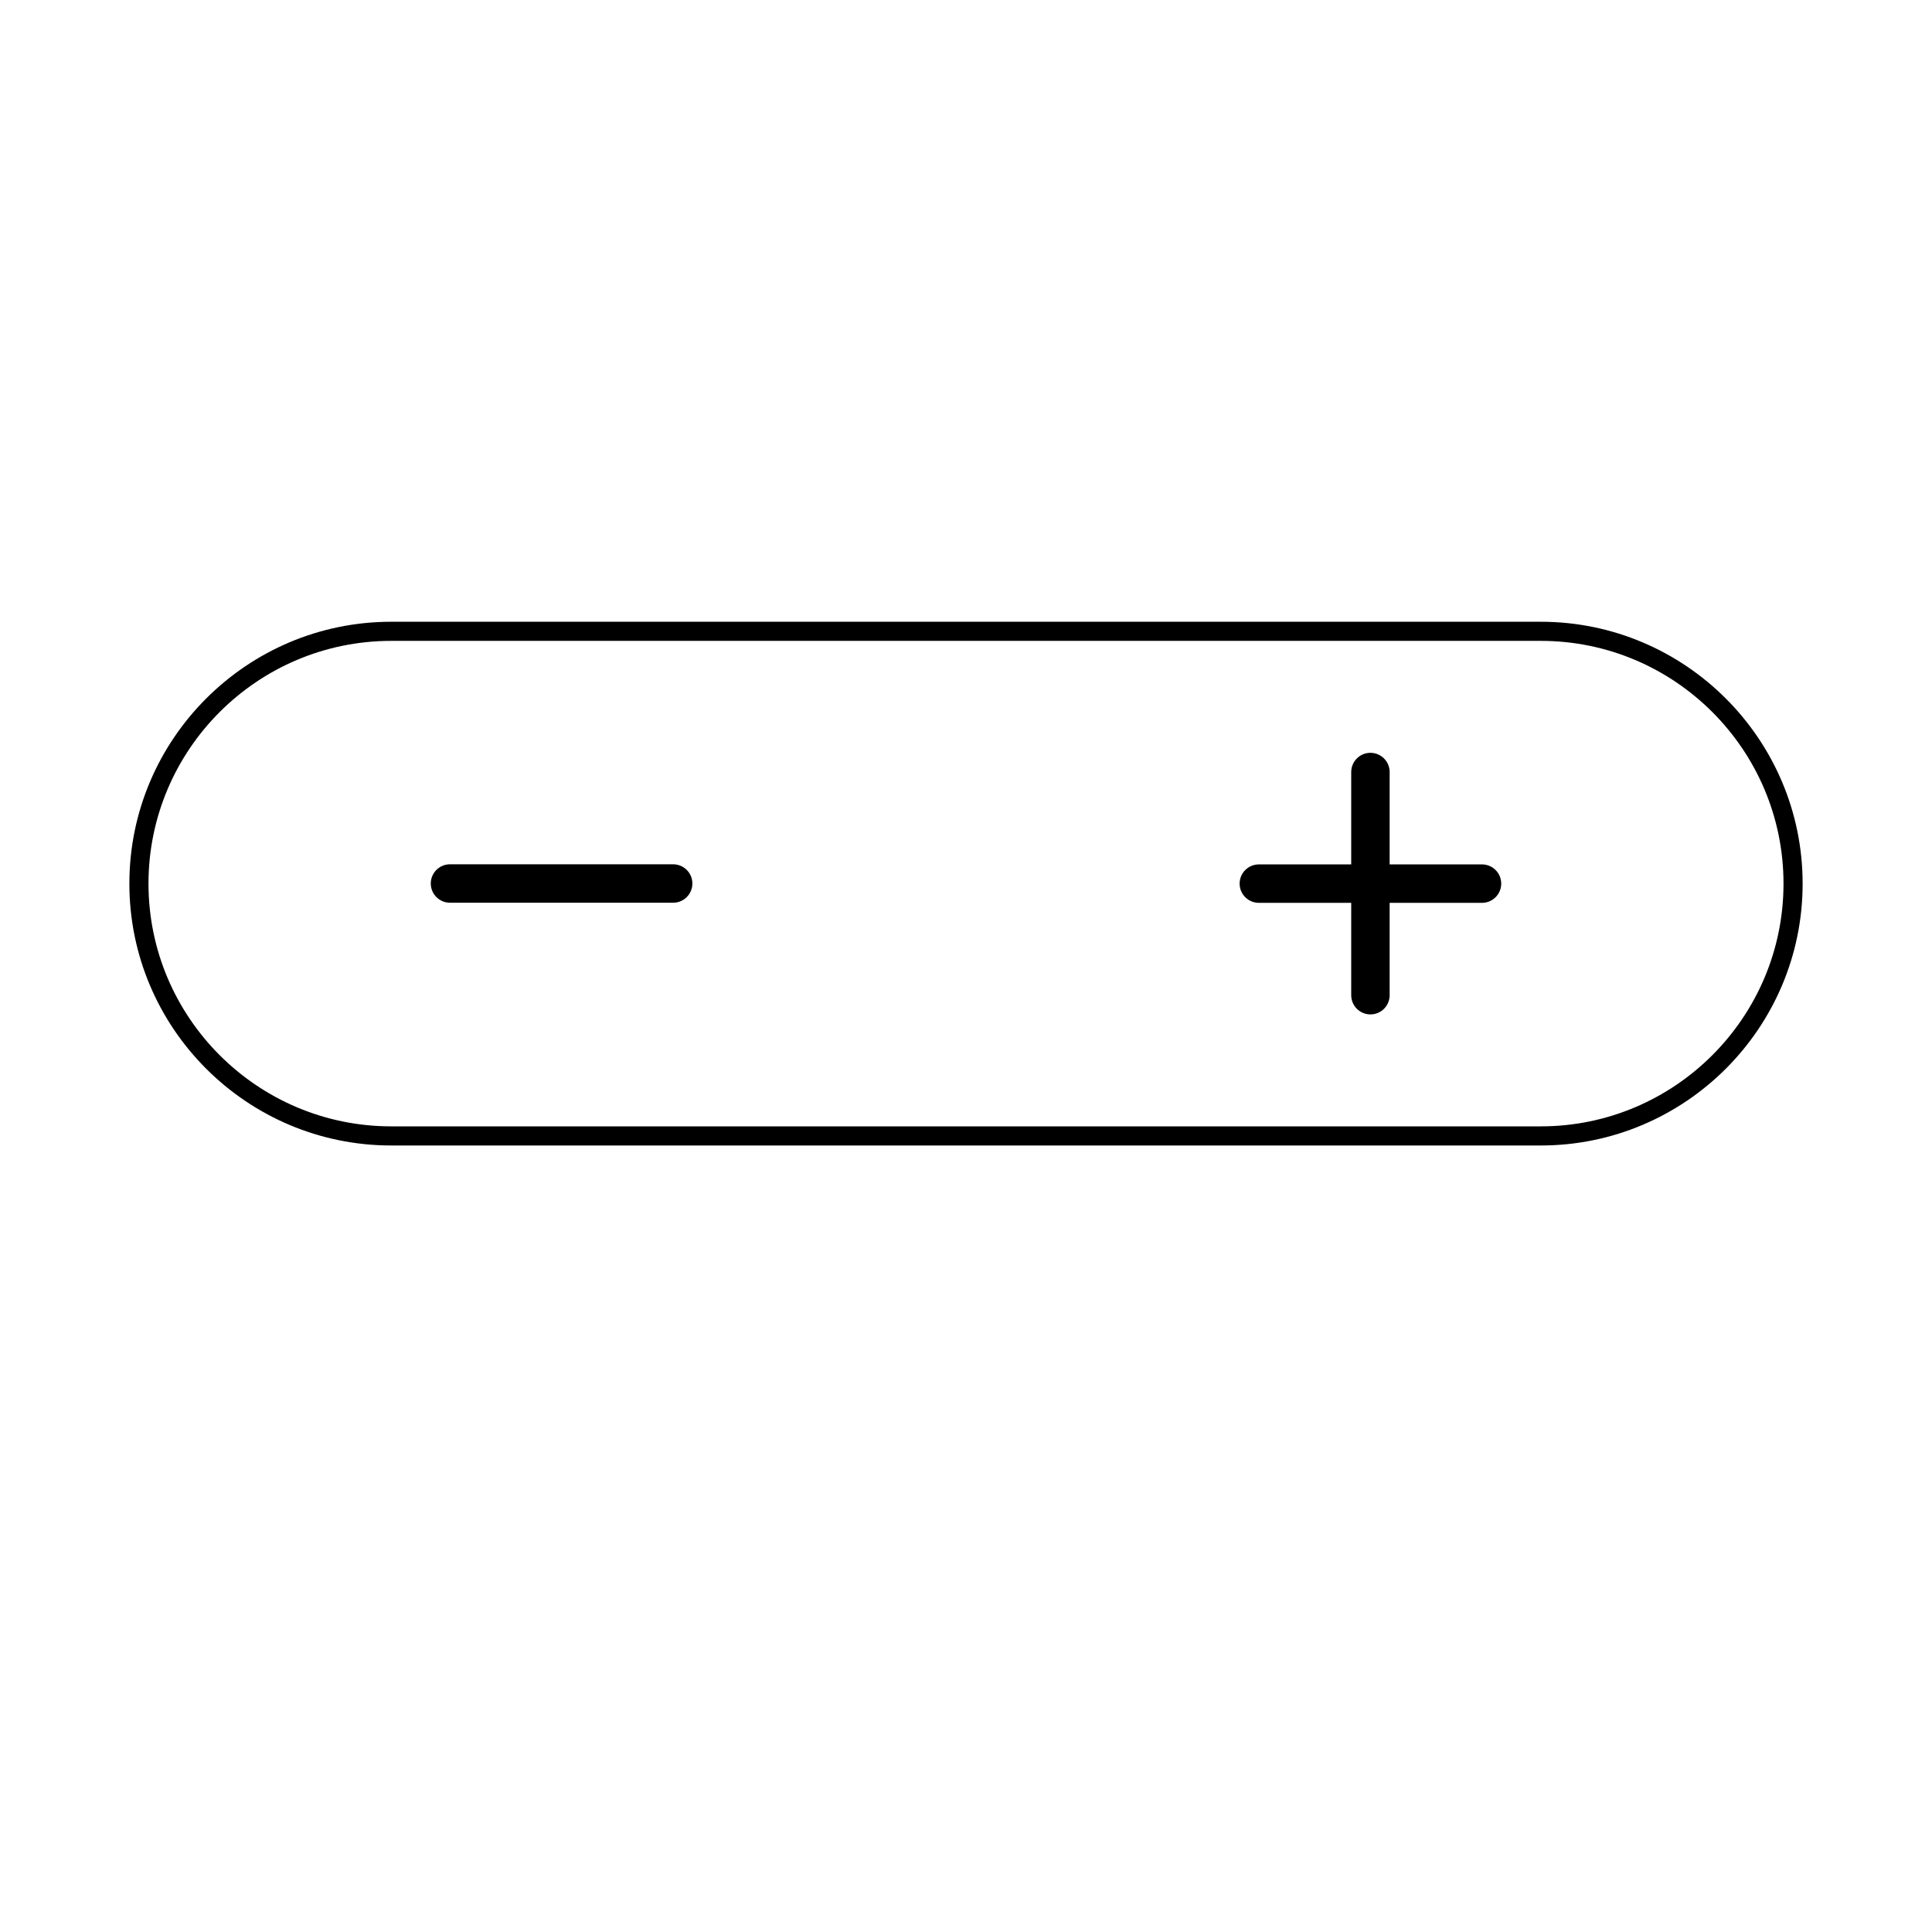
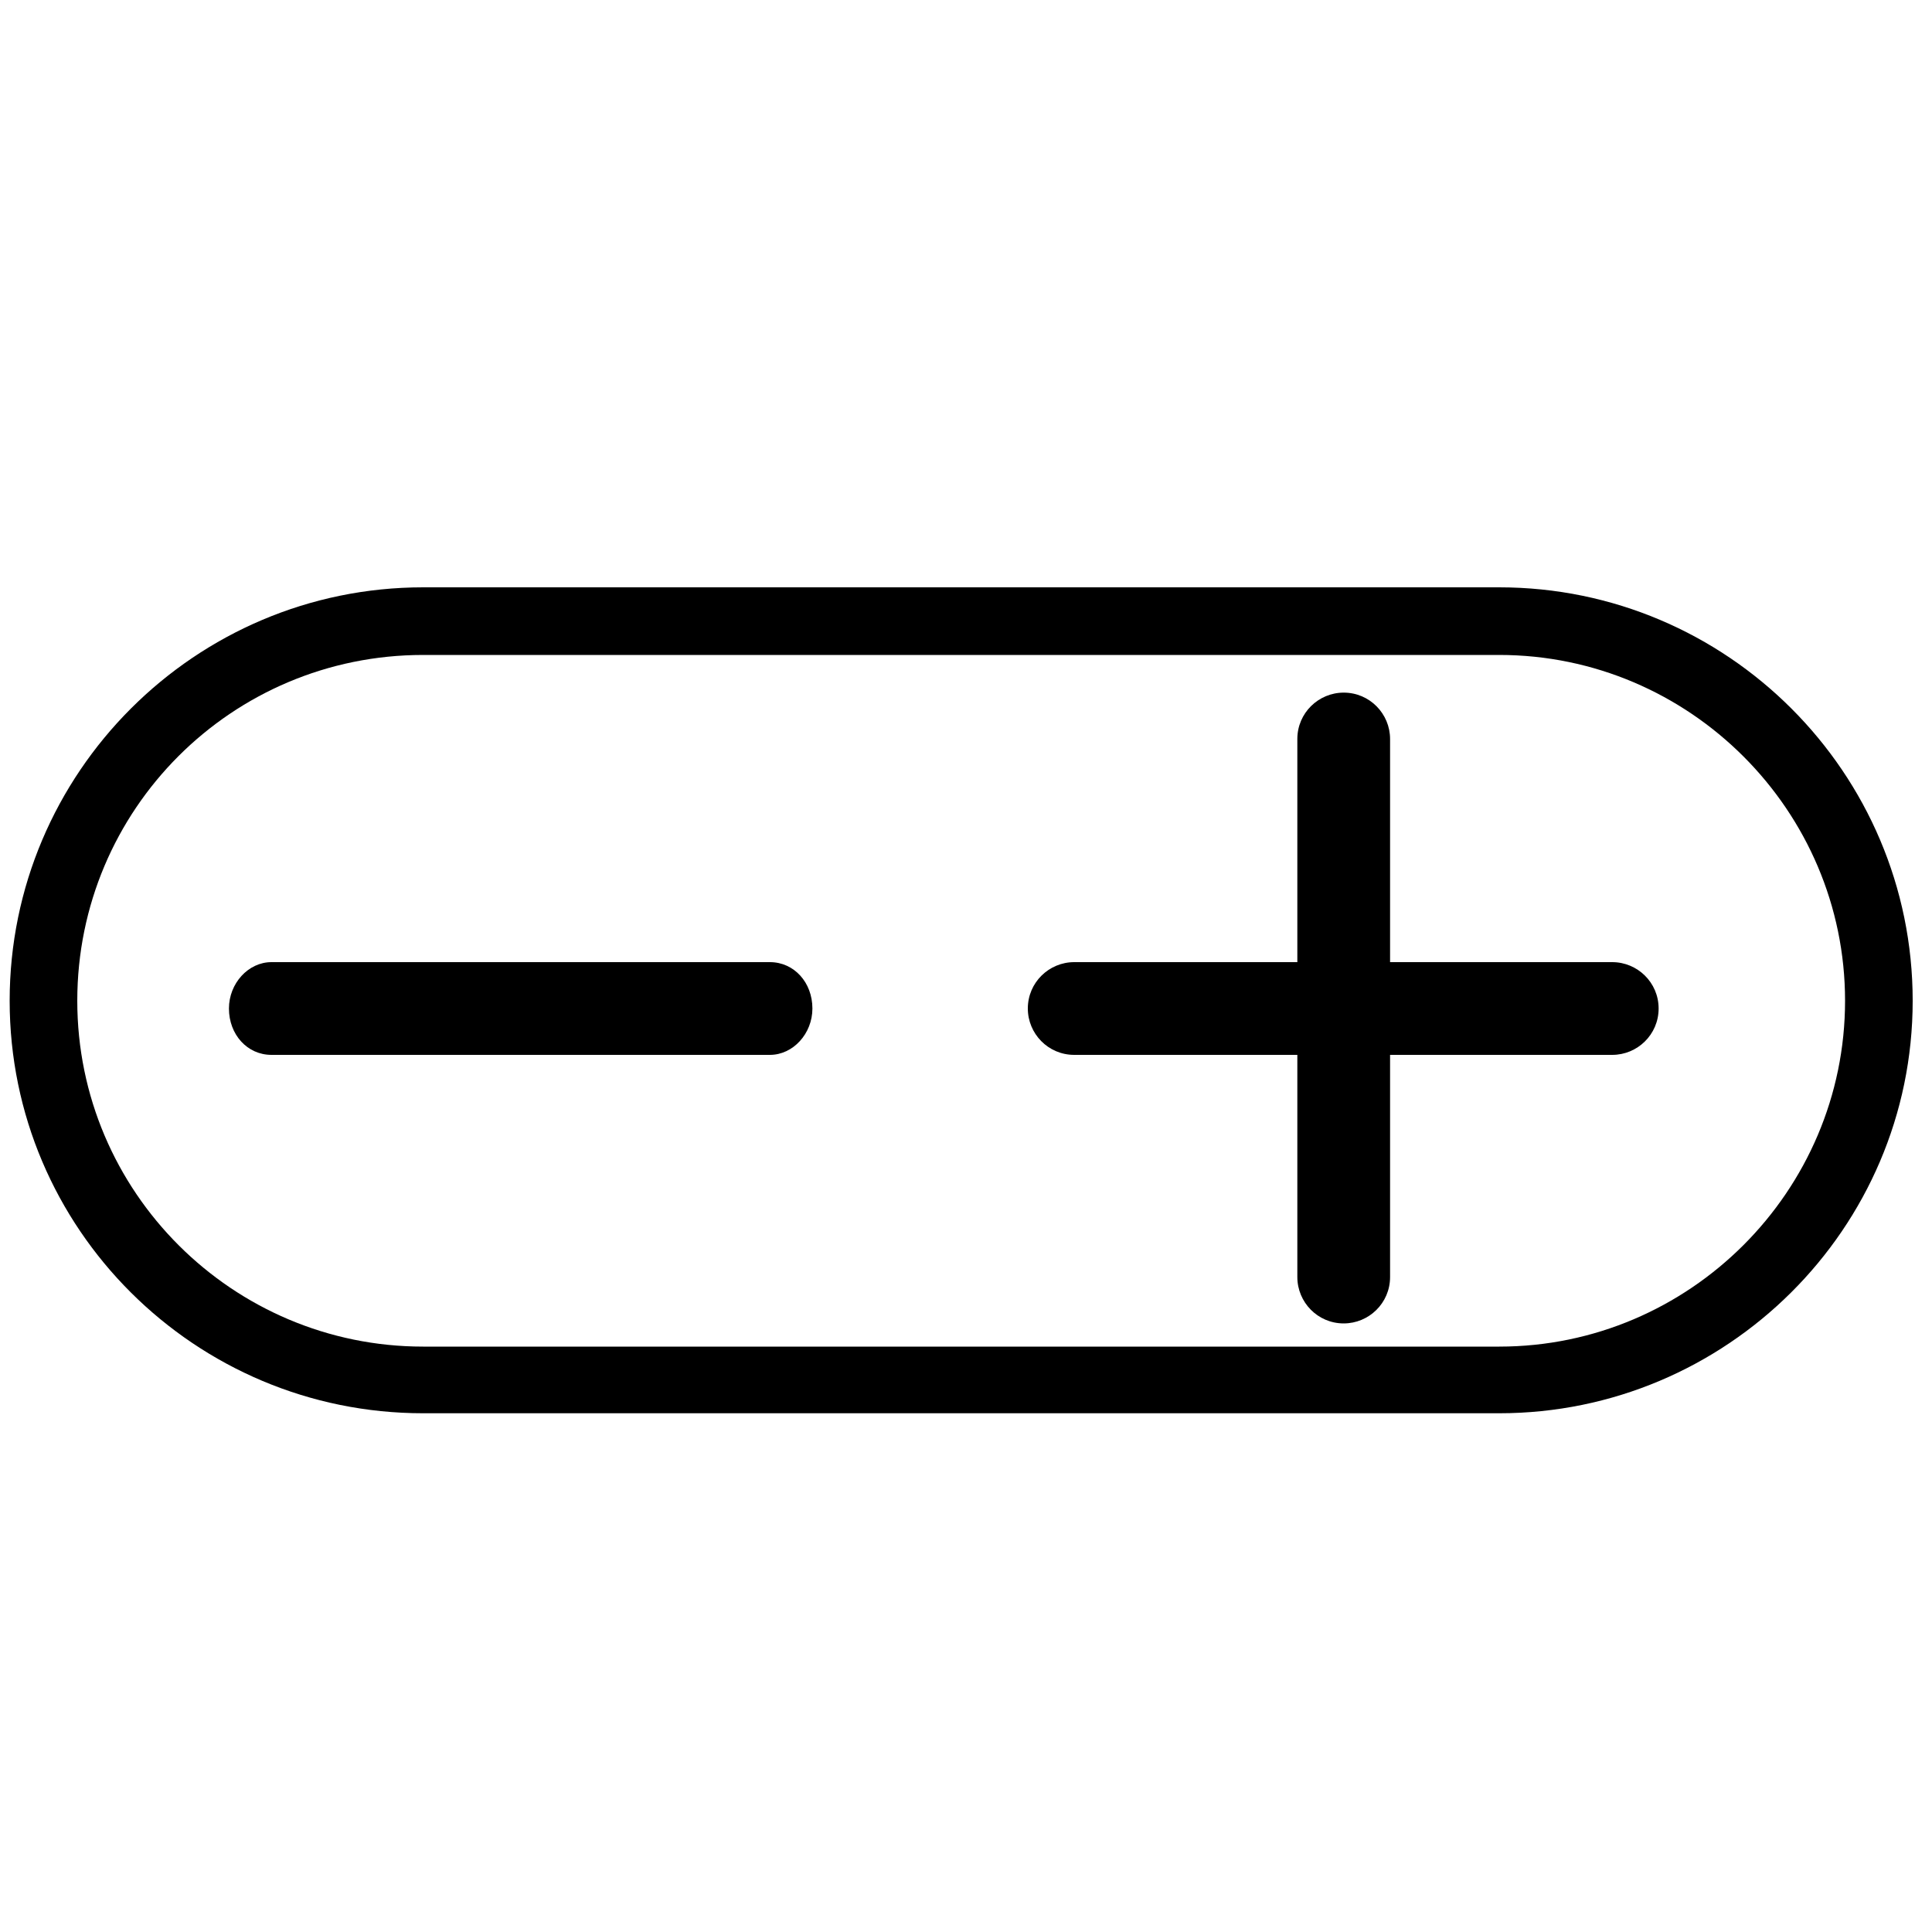
- <svg xmlns="http://www.w3.org/2000/svg" t="1528706827305" class="icon" style="" viewBox="0 0 1024 1024" version="1.1" p-id="43956" width="200" height="200">
-   <defs>
-     <style type="text/css" />
-   </defs>
-   <path d="M816.638 607.131 207.363 607.131c-76.532 0-138.795-62.264-138.795-138.795 0-76.532 62.264-138.795 138.795-138.795l609.275 0c76.532 0 138.794 62.263 138.794 138.795S893.169 607.131 816.638 607.131zM207.363 339.674c-70.944 0-128.66 57.717-128.66 128.66s57.718 128.66 128.66 128.66l609.275 0c70.944 0 128.659-57.717 128.659-128.66s-57.715-128.66-128.659-128.66L207.363 339.674z" p-id="43957" />
-   <path d="M785.496 458.154l-48.956 0L736.54 409.193c0-5.624-4.56-10.184-10.184-10.184-5.623 0-10.184 4.56-10.184 10.184l0 48.96-48.96 0c-5.624 0-10.184 4.561-10.184 10.184 0 5.624 4.56 10.184 10.184 10.184l48.96 0 0 48.956c0 5.624 4.561 10.184 10.184 10.184 5.624 0 10.184-4.56 10.184-10.184L736.54 478.522l48.956 0c5.624 0 10.184-4.56 10.184-10.184C795.68 462.715 791.121 458.154 785.496 458.154L785.496 458.154zM785.496 458.154" p-id="43958" />
-   <path d="M356.788 478.459l-118.284 0c-5.624 0-10.184-4.561-10.184-10.184 0-5.624 4.56-10.184 10.184-10.184l118.284 0c5.624 0 10.184 4.56 10.184 10.184C366.972 473.898 362.412 478.459 356.788 478.459L356.788 478.459zM356.788 478.459" p-id="43959" />
+ <svg xmlns="http://www.w3.org/2000/svg" version="1.1" id="图层_1" x="0px" y="0px" viewBox="0 0 200 200" style="enable-background:new 0 0 200 200;" xml:space="preserve">
+   <g>
+     <path d="M155.2,144.3H43.8C21.3,144.3,3,126.1,3,103.6c0-22.5,18.3-40.8,40.8-40.8h111.4c22.5,0,40.8,18.3,40.8,40.8   S177.6,144.3,155.2,144.3z M43.8,65.8C22.9,65.8,6,82.7,6,103.6s17,37.8,37.8,37.8h111.4c20.8,0,37.8-17,37.8-37.8   s-17-37.8-37.8-37.8L43.8,65.8z" />
+     <path d="M155.2,146.3H43.8C20.2,146.3,1,127.2,1,103.6s19.2-42.8,42.8-42.8h111.4c23.6,0,42.8,19.2,42.8,42.8   S178.7,146.3,155.2,146.3z M43.8,67.8C24,67.8,8,83.8,8,103.6s16.1,35.8,35.8,35.8h111.4c19.7,0,35.8-16.1,35.8-35.8   s-16.1-35.8-35.8-35.8H43.8z" />
+   </g>
+   <path d="M166.9,99.6h-23V76.5c0-2.6-2.1-4.8-4.8-4.8c-2.6,0-4.8,2.1-4.8,4.8v23.1h-23.1c-2.6,0-4.8,2.1-4.8,4.8  c0,2.6,2.1,4.8,4.8,4.8h23.1v23c0,2.6,2.1,4.8,4.8,4.8c2.6,0,4.8-2.1,4.8-4.8v-23h23c2.6,0,4.8-2.1,4.8-4.8  C171.7,101.7,169.5,99.6,166.9,99.6L166.9,99.6z" />
+   <path d="M79.7,109.2H28.1c-2.5,0-4.4-2.1-4.4-4.8c0-2.6,2-4.8,4.4-4.8h51.6c2.5,0,4.4,2.1,4.4,4.8C84.1,107,82.1,109.2,79.7,109.2  L79.7,109.2z" />
</svg>
